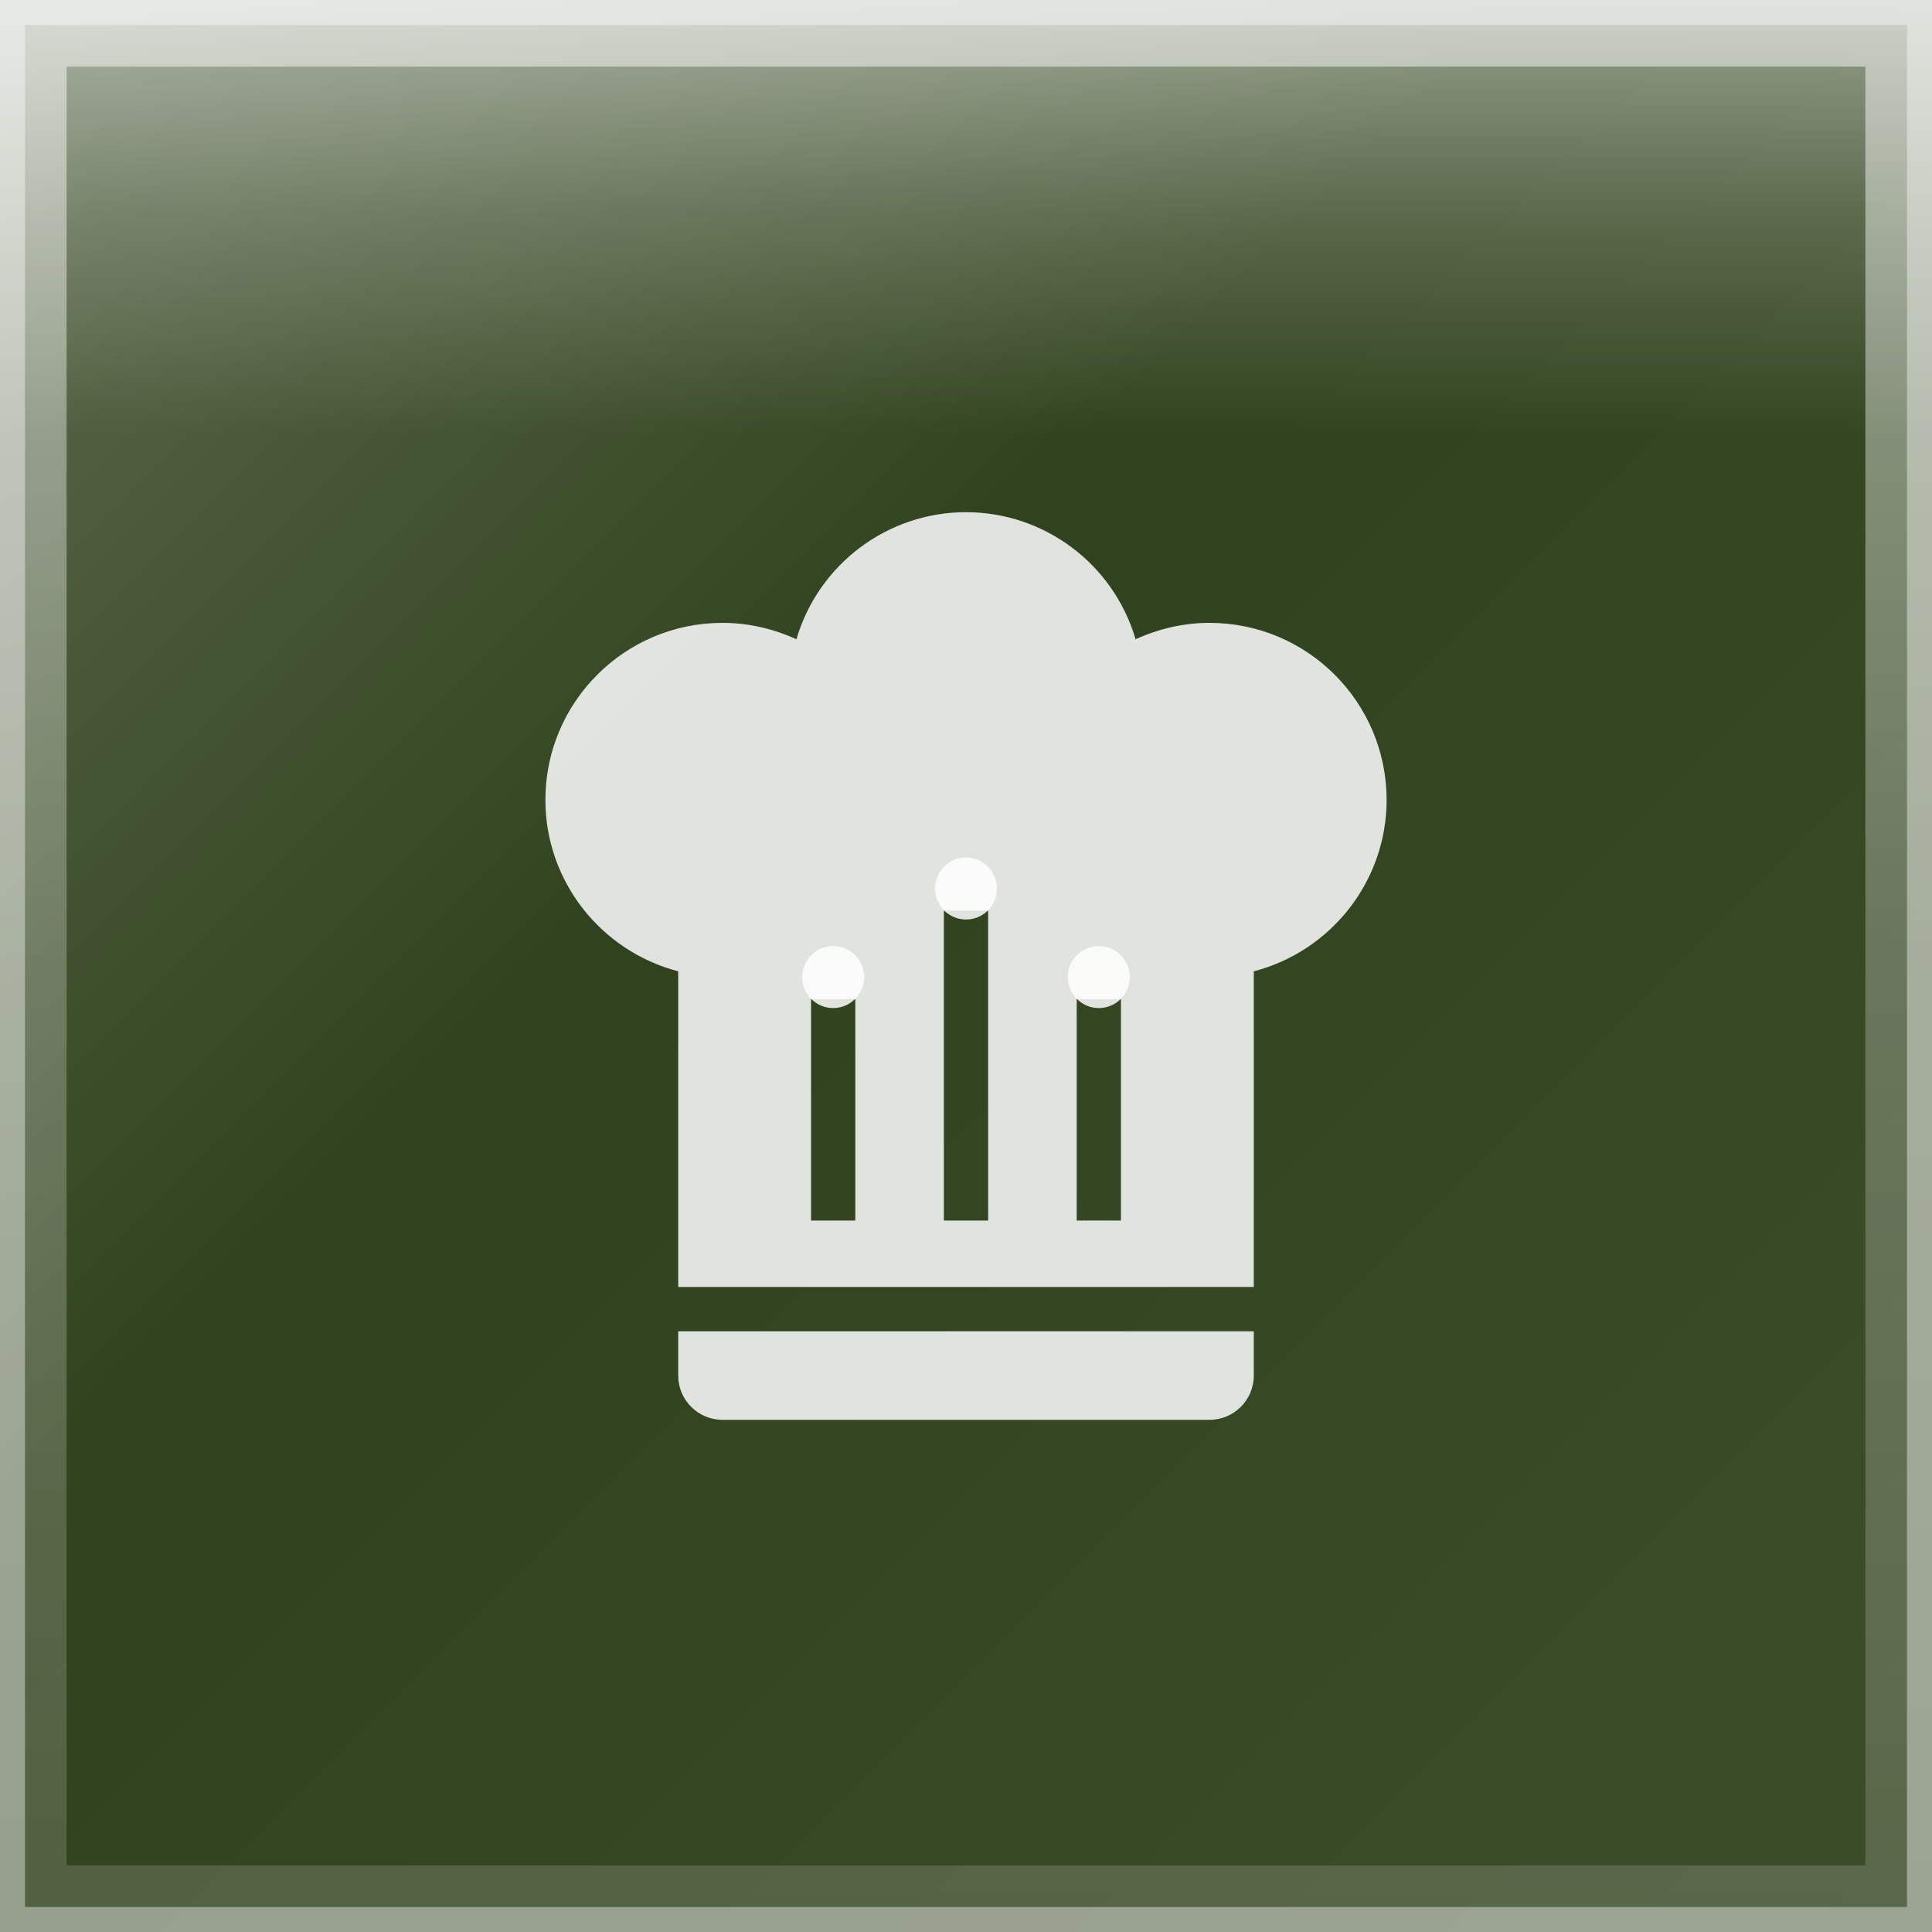
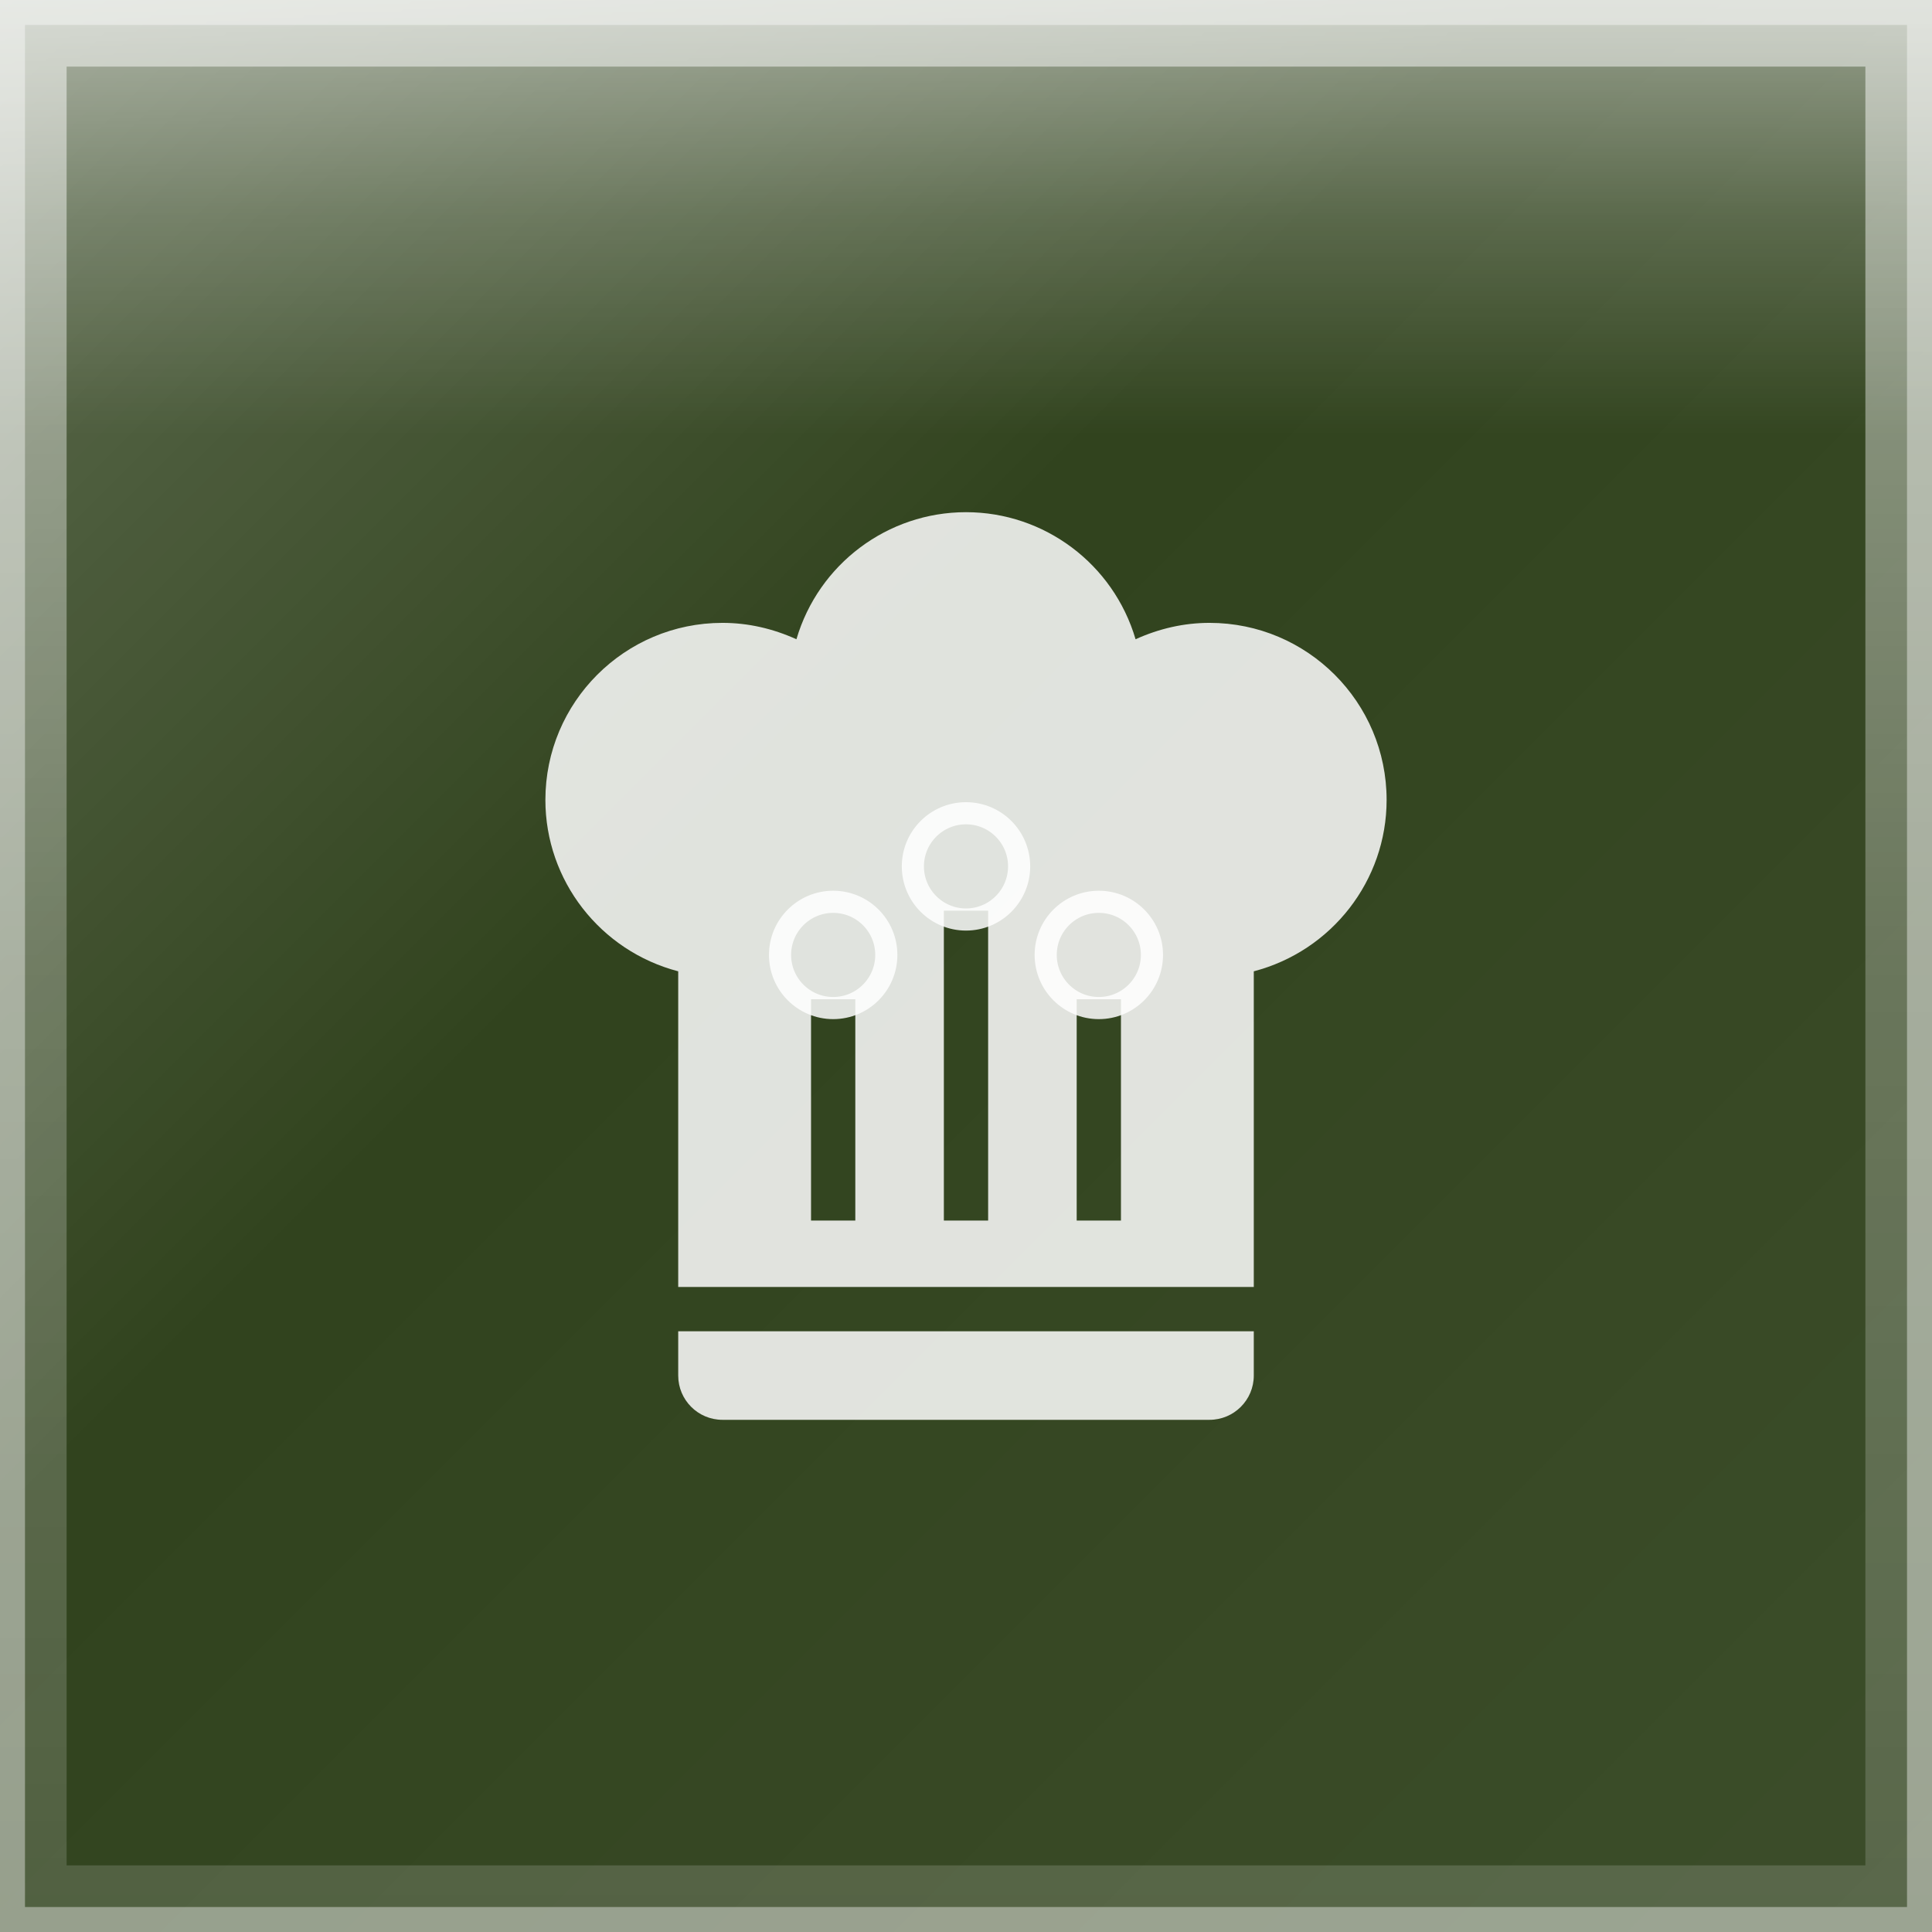
<svg xmlns="http://www.w3.org/2000/svg" width="58" height="58" viewBox="0 0 58 58">
  <defs>
    <linearGradient id="glassGradient" x1="0%" y1="0%" x2="100%" y2="100%">
      <stop offset="0%" style="stop-color:rgba(255,255,255,0.30)" />
      <stop offset="40%" style="stop-color:rgba(255,255,255,0.10)" />
      <stop offset="100%" style="stop-color:rgba(255,255,255,0.15)" />
    </linearGradient>
    <linearGradient id="specularHighlight" x1="50%" y1="0%" x2="50%" y2="100%">
      <stop offset="0%" style="stop-color:rgba(255,255,255,0.5)" />
      <stop offset="25%" style="stop-color:rgba(255,255,255,0.2)" />
      <stop offset="50%" style="stop-color:rgba(255,255,255,0)" />
    </linearGradient>
    <linearGradient id="edgeHighlight" x1="50%" y1="0%" x2="50%" y2="100%">
      <stop offset="0%" style="stop-color:rgba(255,255,255,0.5)" />
      <stop offset="50%" style="stop-color:rgba(255,255,255,0.25)" />
      <stop offset="100%" style="stop-color:rgba(255,255,255,0.15)" />
    </linearGradient>
    <clipPath id="roundedClip">
      <rect x="0" y="0" width="58" height="58" rx="0" ry="0" />
    </clipPath>
  </defs>
  <g clip-path="url(#roundedClip)">
    <rect x="0" y="0" width="58" height="58" fill="#1a2e05" />
    <rect x="0" y="0" width="58" height="58" fill="url(#glassGradient)" />
    <rect x="0" y="0" width="58" height="26.1" fill="url(#specularHighlight)" />
  </g>
  <rect x="1" y="1" width="56" height="56" rx="0" ry="0" fill="none" stroke="url(#edgeHighlight)" stroke-width="2" />
  <rect x="0" y="0" width="58" height="58" rx="0" ry="0" fill="none" stroke="rgba(255,255,255,0.4)" stroke-width="1.5" />
  <g transform="translate(12.38542, 13.38229) scale(1.329167)">
    <path d="M12.5,1.5C10.73,1.5 9.17,2.67 8.67,4.37C8.14,4.13 7.58,4 7,4A4,4 0 0,0 3,8C3,9.82 4.24,11.41 6,11.87V19H19V11.87C20.76,11.41 22,9.82 22,8A4,4 0 0,0 18,4C17.42,4 16.86,4.13 16.33,4.37C15.83,2.67 14.27,1.5 12.5,1.5M12,10.5H13V17.5H12V10.5M9,12.5H10V17.5H9V12.5M15,12.5H16V17.5H15V12.5M6,20V21A1,1 0 0,0 7,22H18A1,1 0 0,0 19,21V20H6Z" fill="rgba(255,255,255,0.85)" fill-rule="evenodd" />
-     <circle cx="12.5" cy="10" r="0.7" fill="rgba(255,255,255,0.85)" />
-     <circle cx="9.5" cy="12" r="0.7" fill="rgba(255,255,255,0.85)" />
-     <circle cx="15.5" cy="12" r="0.7" fill="rgba(255,255,255,0.85)" />
+     <circle cx="12.5" cy="9.5" r="1.2" fill="none" stroke="rgba(255,255,255,0.85)" stroke-width="0.5" />
+     <circle cx="9.5" cy="11.5" r="1.2" fill="none" stroke="rgba(255,255,255,0.85)" stroke-width="0.5" />
+     <circle cx="15.5" cy="11.5" r="1.2" fill="none" stroke="rgba(255,255,255,0.85)" stroke-width="0.5" />
  </g>
</svg>
